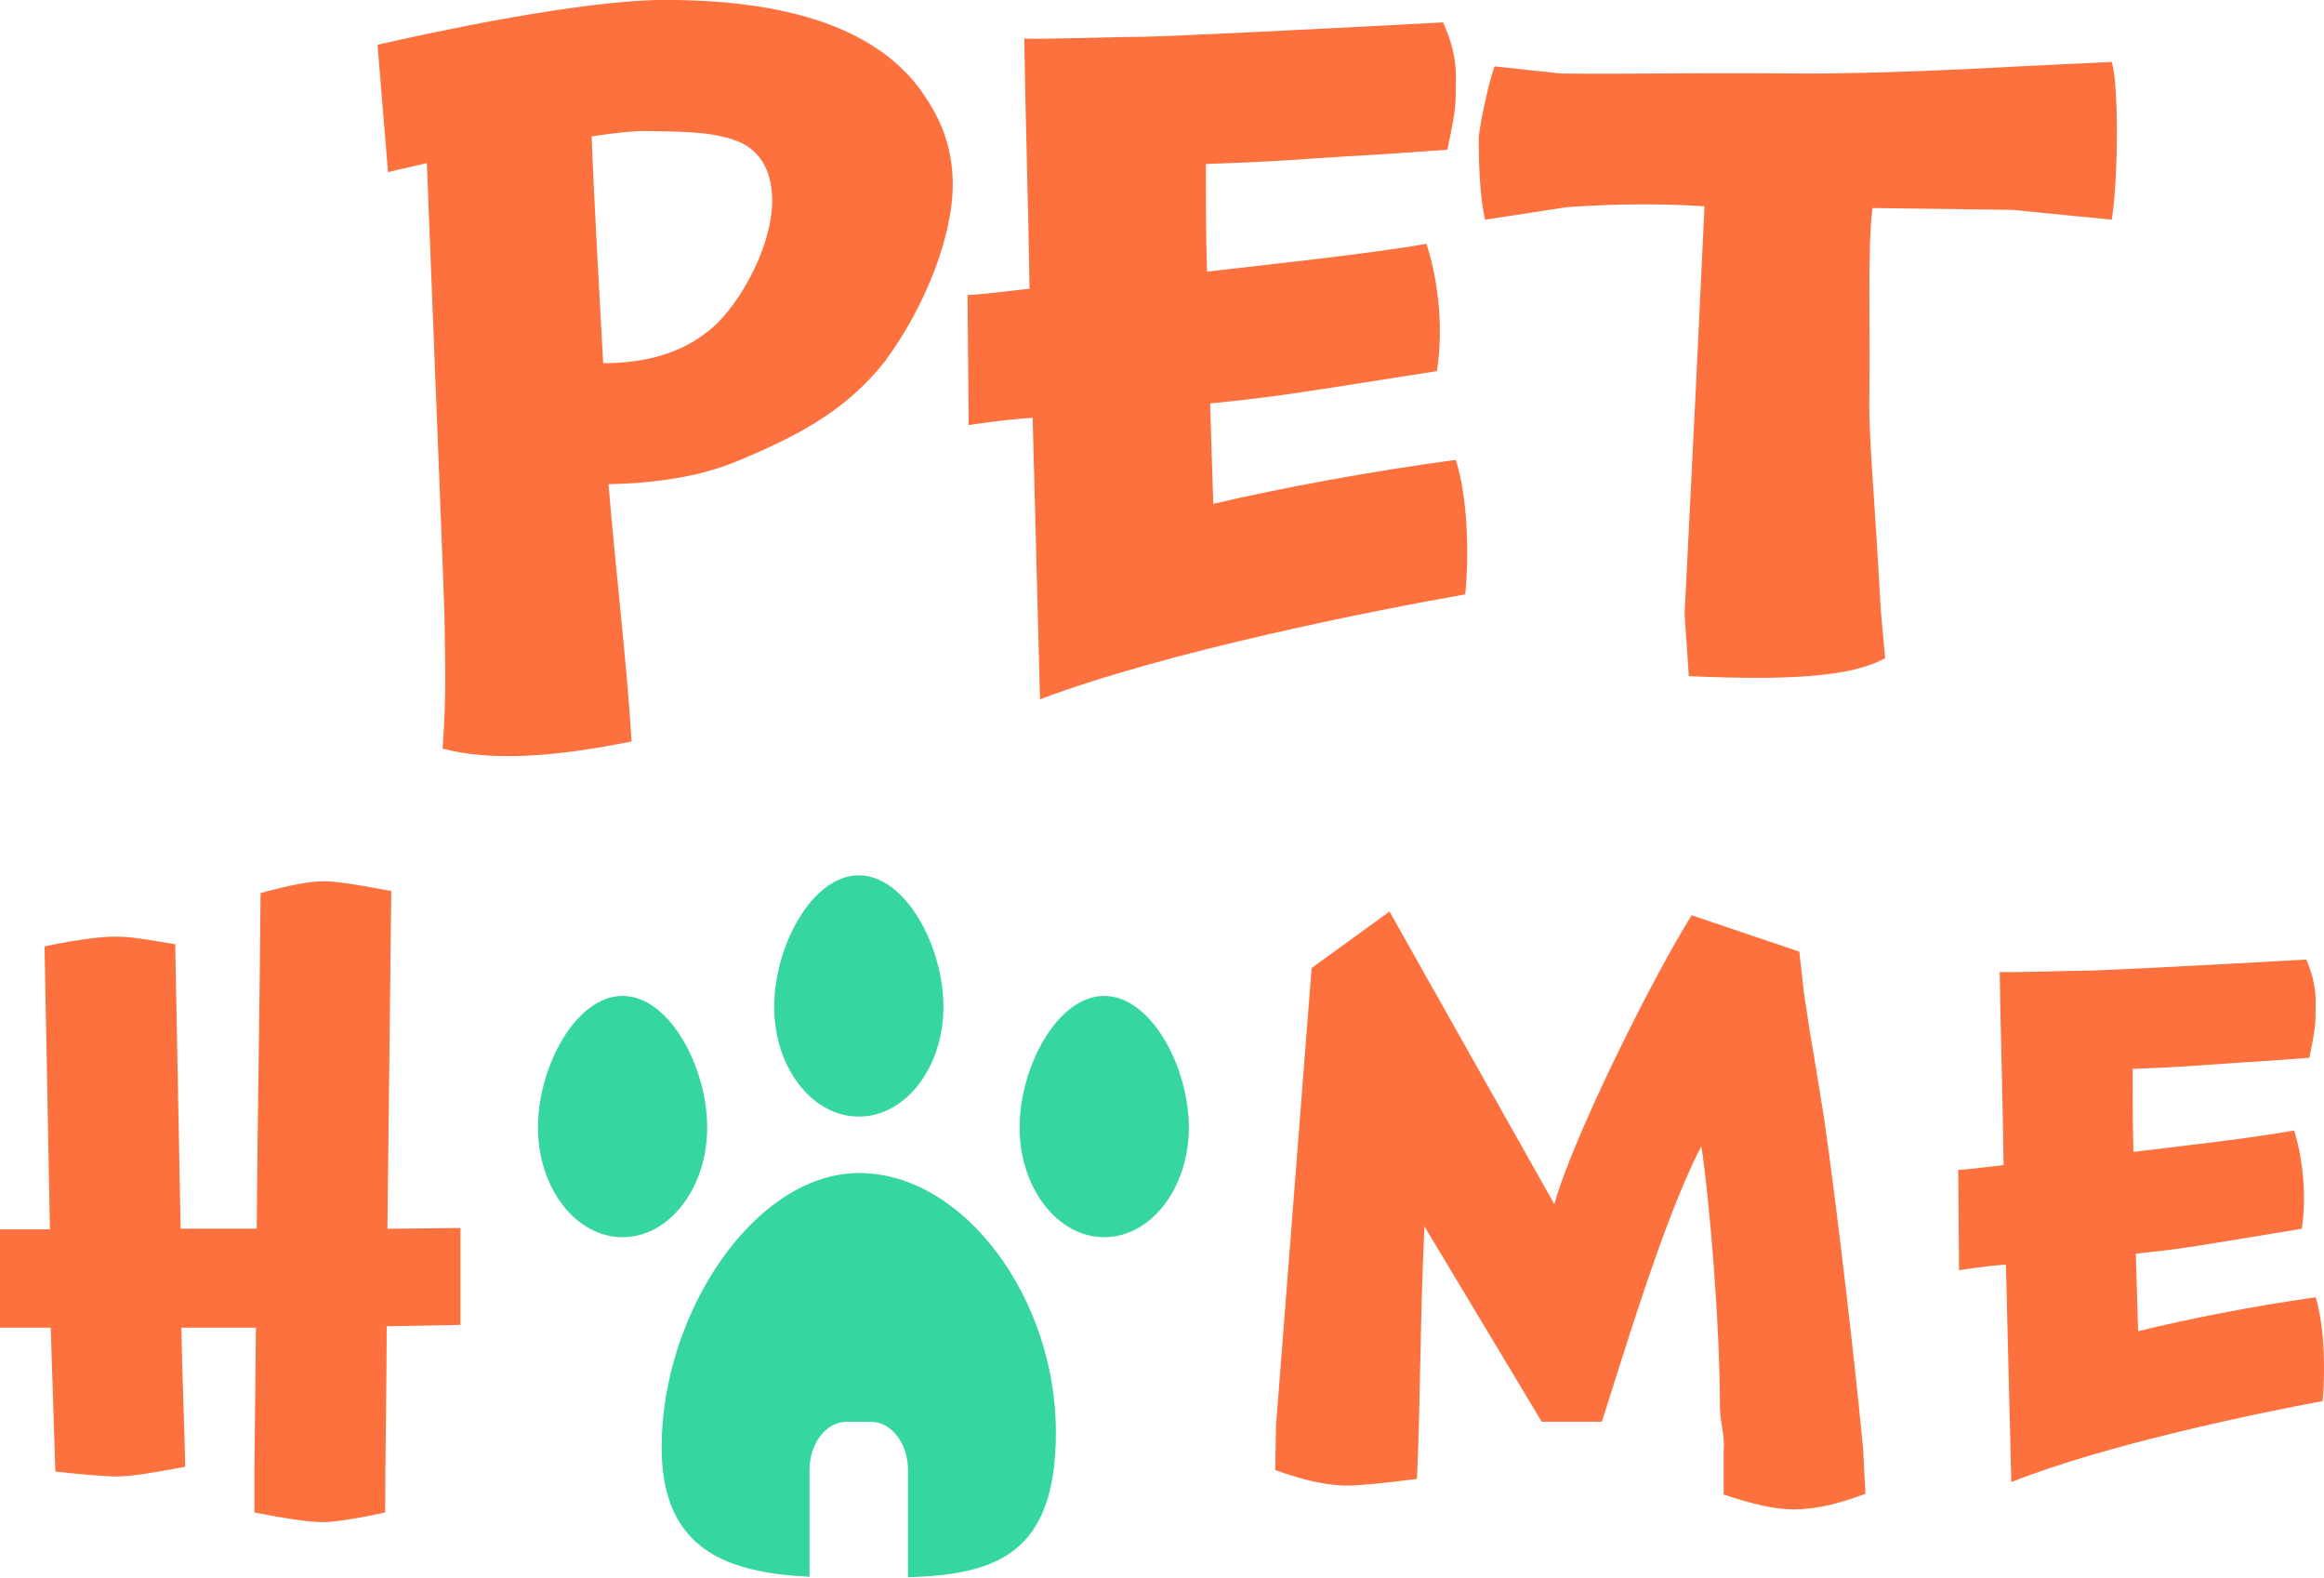
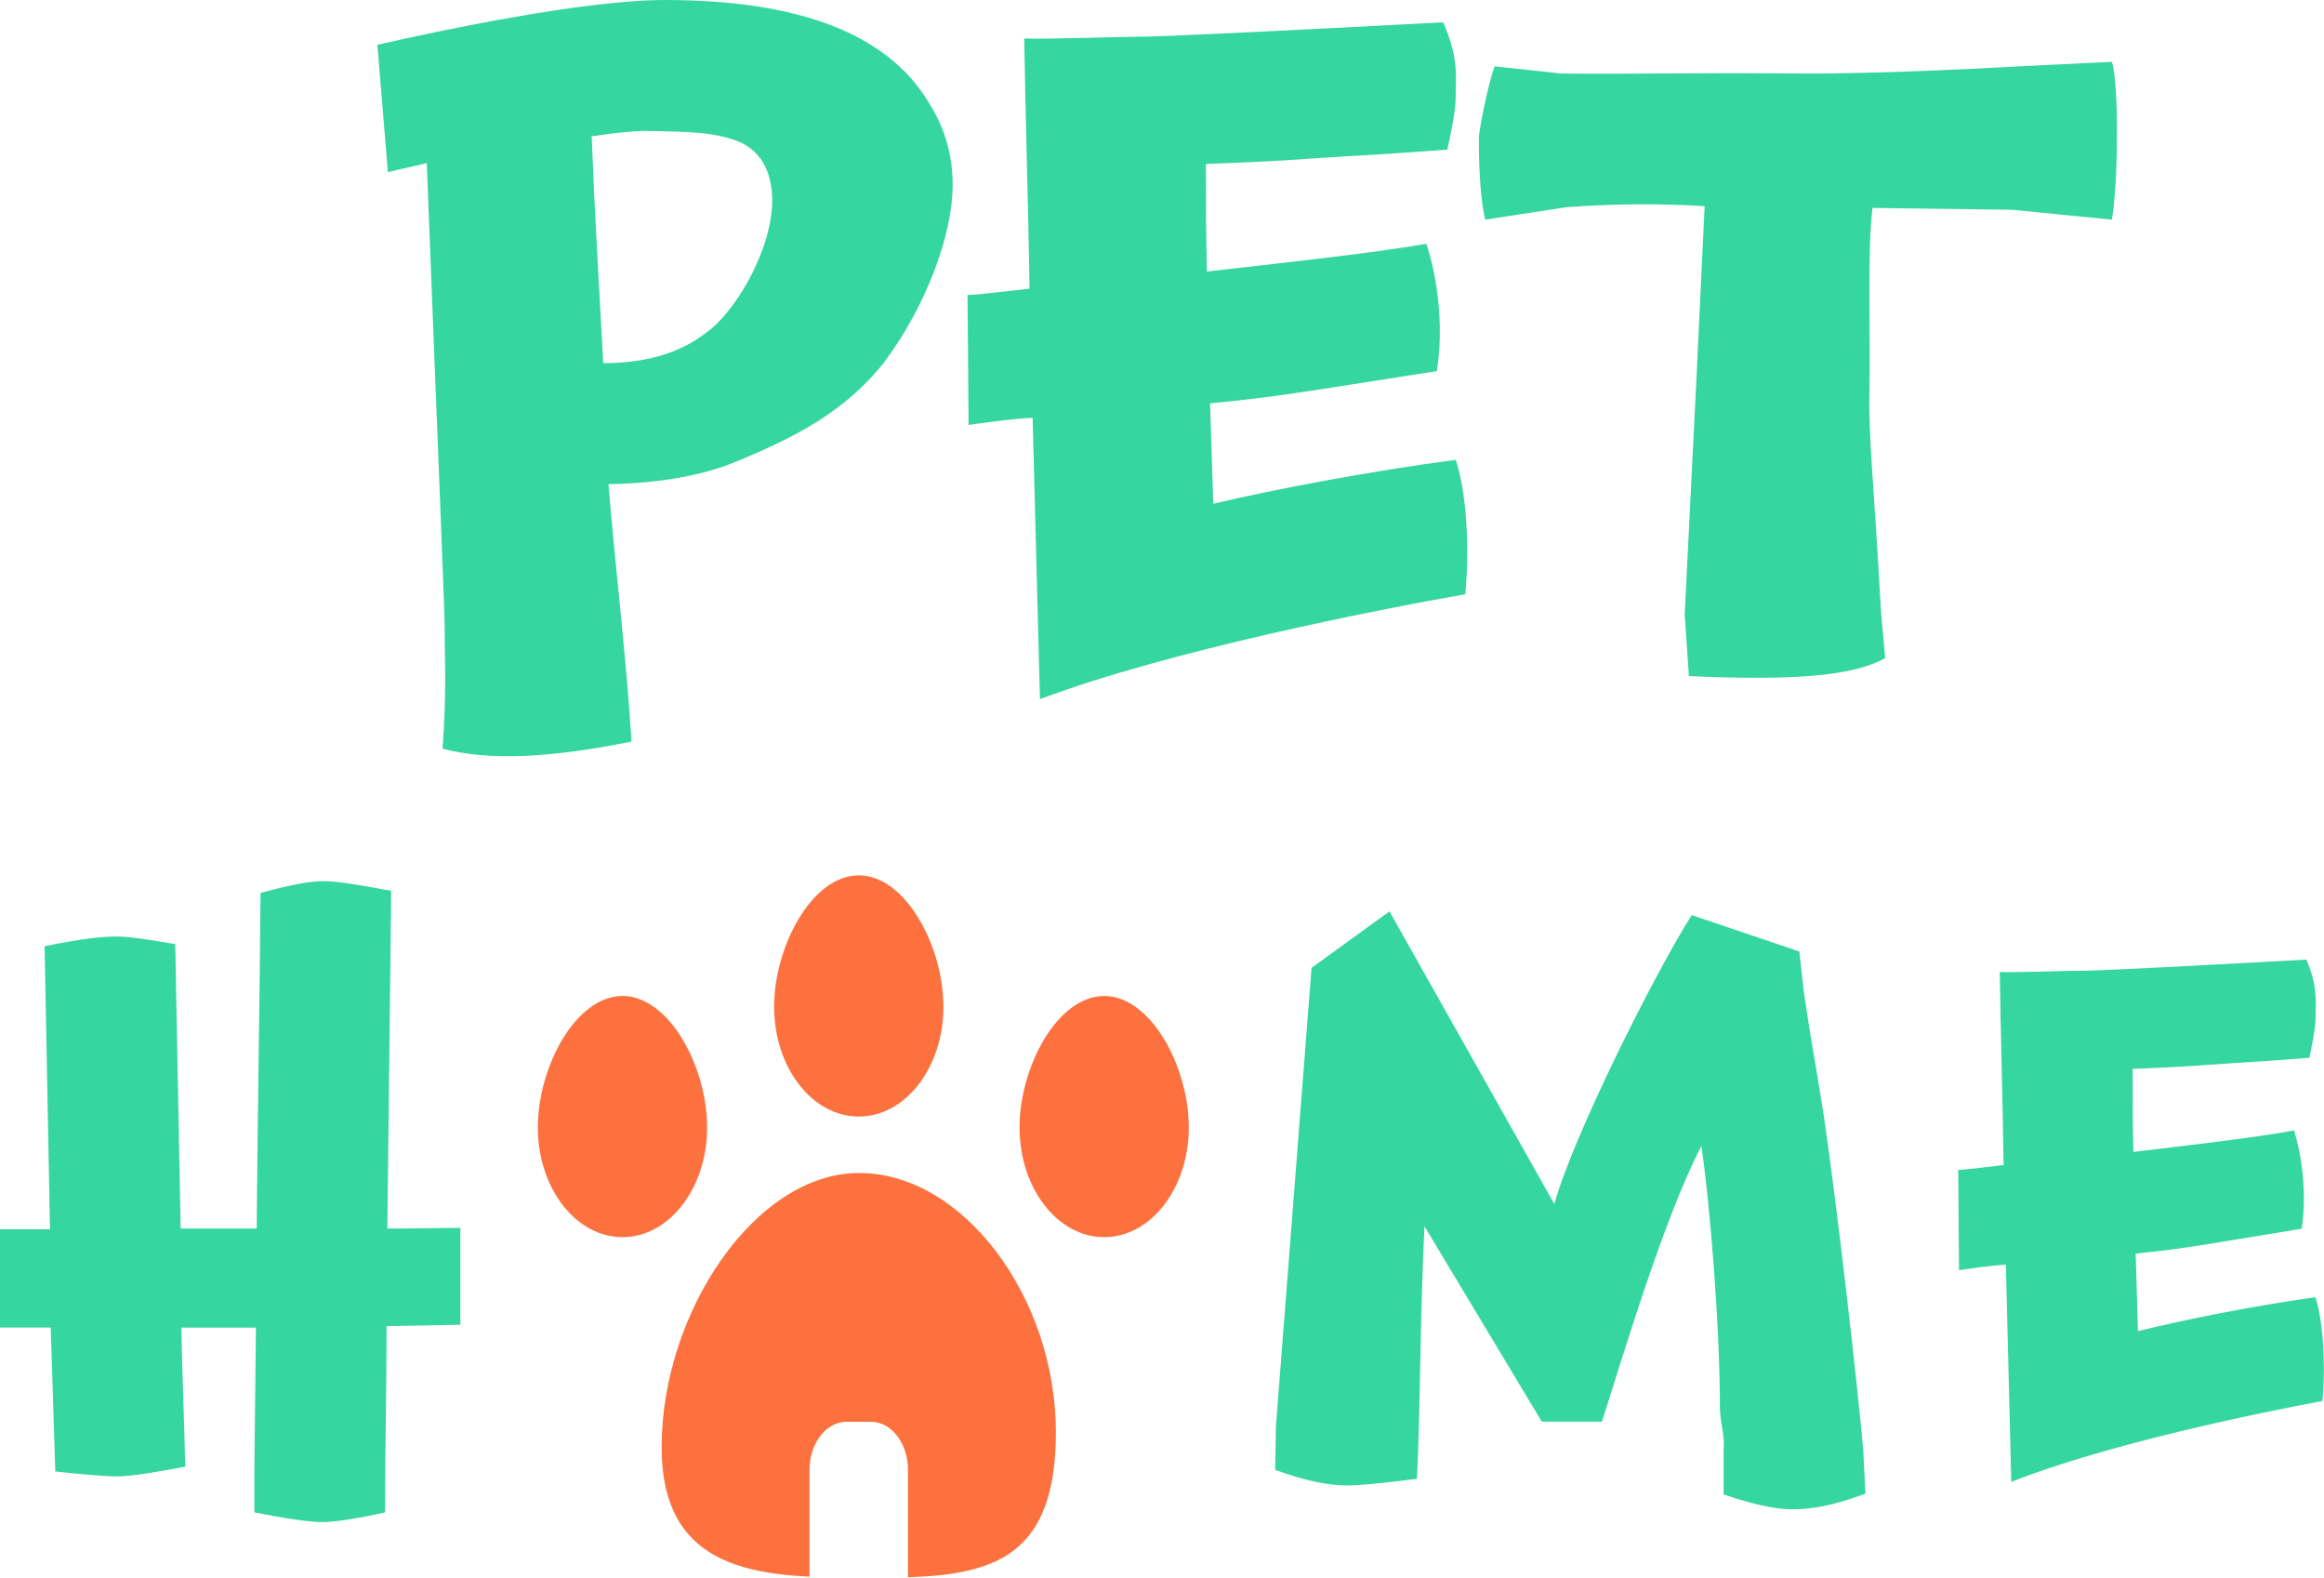
- <svg xmlns="http://www.w3.org/2000/svg" id="Capa_2" data-name="Capa 2" viewBox="0 0 318.83 216.32">
+ <svg xmlns="http://www.w3.org/2000/svg" id="Capa_2" data-name="Capa 2" viewBox="0 0 357.51 242.56">
  <defs>
    <style>
      .cls-1 {
        fill: #36d6a1;
      }

      .cls-2 {
        fill: #fc713e;
      }
    </style>
  </defs>
  <g id="Capa_1-2" data-name="Capa 1">
    <g>
      <g>
-         <path class="cls-2" d="M121.5,49.43c-5.47,7.01-12.39,10.57-21.17,14.14-4.46,1.72-10.08,2.71-16.85,2.83,1.01,12.17,2.45,23.73,3.17,35.29-10.95,2.21-19.44,2.7-25.93.98.58-8.12.29-11.93.29-16.6,0-2.71-.86-22.75-2.45-63.7l-5.33,1.23-1.44-17.46c8.07-1.85,28.23-6.15,39.46-6.15,18.44,0,30.53,4.67,36.15,14.02,2.3,3.56,3.31,7.38,3.31,11.31,0,7.01-3.75,16.72-9.22,24.1ZM101.91,19.68c-3.74-1.72-8.21-1.6-13.4-1.72-1.58,0-4.03.25-7.34.74.43,11.07,1.01,20.29,1.58,31.11,5.76,0,10.51-1.35,14.12-4.18,3.74-2.58,8.93-10.94,9.07-17.95,0-3.81-1.29-6.52-4.03-7.99Z" />
-         <path class="cls-2" d="M142.68,95.92l-1.01-38.61c-3.02.12-8.78.98-8.78.98l-.15-17.83c1.44,0,7.2-.74,8.5-.86-.15-10.94-.58-24.35-.72-34.31,2.74.12,13.39-.25,16.27-.25,2.45,0,20.45-.86,41.19-1.97,2.16,4.8,1.73,7.62,1.73,9.59,0,1.48,0,2.58-1.15,7.87-11.67.86-13.4.86-14.83.98-6.34.37-7.78.62-18.29.98,0,4.92,0,9.96.15,14.76,8.5-.98,22.47-2.46,30.1-3.81,1.44,4.3,2.45,11.07,1.44,17.46-19.01,2.95-21.17,3.44-31.11,4.43l.43,13.77c8.93-2.09,21.31-4.43,33.27-6.03,1.87,5.78,1.73,14.63,1.29,18.45-11.95,2.09-40.76,7.75-58.33,14.39Z" />
-         <path class="cls-2" d="M289.73,30.13l-13.68-1.35-19.16-.25c-.72,5.66-.29,16.73-.43,25.33-.14,5.9.58,11.93,1.58,30.01l.58,6.4c-4.61,2.58-13.4,3.07-26.93,2.46l-.58-8.49,1.58-31.72,1.15-24.23c-5.91-.37-11.81-.37-18.87.12l-11.23,1.72c-.87-3.69-.87-9.47-.87-11.31,0-.74,1.15-6.89,2.16-9.72l9.07.98c9.07.12,16.28-.12,32.41,0,11.52.12,30.53-.98,30.53-.98l12.67-.61c1.01,3.2.87,16.6,0,21.64Z" />
+         <path class="cls-1" d="M136.24,55.43c-6.14,7.86-13.89,11.86-23.74,15.86-5.01,1.93-11.3,3.03-18.9,3.17,1.13,13.65,2.75,26.61,3.55,39.58-12.27,2.48-21.8,3.03-29.07,1.1.65-9.1.32-13.37.32-18.62,0-3.03-.97-25.51-2.75-71.43l-5.98,1.38-1.62-19.58c9.04-2.07,31.65-6.89,44.25-6.89,20.67,0,34.24,5.24,40.54,15.72,2.58,4,3.71,8.27,3.71,12.69,0,7.86-4.2,18.75-10.34,27.03ZM114.28,22.06c-4.2-1.93-9.21-1.79-15.02-1.93-1.77,0-4.52.28-8.24.83.48,12.41,1.13,22.75,1.78,34.89,6.46,0,11.79-1.52,15.83-4.69,4.2-2.9,10.01-12.27,10.17-20.13,0-4.27-1.45-7.31-4.52-8.96Z" />
+         <path class="cls-1" d="M159.98,107.55l-1.13-43.3c-3.39.14-9.85,1.1-9.85,1.1l-.16-19.99c1.62,0,8.08-.83,9.53-.97-.16-12.27-.65-27.3-.81-38.47,3.07.14,15.02-.28,18.25-.28,2.75,0,22.93-.97,46.19-2.21,2.42,5.38,1.94,8.55,1.94,10.76,0,1.65,0,2.9-1.29,8.82-13.08.97-15.02.97-16.63,1.1-7.11.42-8.72.69-20.51,1.1,0,5.51,0,11.17.16,16.55,9.53-1.1,25.19-2.76,33.75-4.27,1.62,4.83,2.75,12.41,1.62,19.58-21.32,3.31-23.74,3.86-34.89,4.96l.49,15.44c10.01-2.35,23.9-4.96,37.31-6.76,2.1,6.48,1.94,16.41,1.45,20.68-13.4,2.34-45.7,8.69-65.41,16.13Z" />
+         <path class="cls-1" d="M324.88,33.78l-15.34-1.52-21.48-.28c-.81,6.34-.32,18.75-.48,28.41-.16,6.62.65,13.38,1.78,33.65l.65,7.17c-5.17,2.9-15.02,3.45-30.2,2.76l-.65-9.52,1.78-35.57,1.29-27.17c-6.62-.41-13.24-.41-21.16.14l-12.6,1.93c-.97-4.14-.97-10.62-.97-12.69,0-.83,1.29-7.72,2.42-10.89l10.17,1.1c10.18.14,18.25-.14,36.34,0,12.92.14,34.24-1.1,34.24-1.1l14.21-.69c1.13,3.58.97,18.62,0,24.27Z" />
      </g>
      <g>
-         <path class="cls-1" d="M97.02,154.63c0,8.31-5.2,15.05-11.61,15.05s-11.61-6.74-11.61-15.05,5.2-18.04,11.61-18.04,11.61,9.73,11.61,18.04Z" />
-         <path class="cls-1" d="M129.43,138.09c0,8.31-5.2,15.05-11.61,15.05s-11.61-6.74-11.61-15.05,5.2-18.04,11.61-18.04,11.61,9.73,11.61,18.04Z" />
-         <path class="cls-1" d="M163.1,154.63c0,8.31-5.2,15.05-11.61,15.05s-11.61-6.74-11.61-15.05,5.2-18.04,11.61-18.04,11.61,9.73,11.61,18.04Z" />
-         <path class="cls-1" d="M144.86,196.43c0-18.49-12.72-35.55-26.99-35.55s-27.1,19.15-27.1,37.63c0,14.36,9.4,17.19,20.29,17.74v-14.65c0-3.64,2.28-6.6,5.09-6.6h3.33c2.81,0,5.09,2.95,5.09,6.6v14.72c12.12-.38,20.29-3.17,20.29-19.89Z" />
+         <path class="cls-2" d="M108.78,173.39c0,9.32-5.83,16.87-13.02,16.87s-13.02-7.55-13.02-16.87,5.83-20.22,13.02-20.22,13.02,10.91,13.02,20.22Z" />
+         <path class="cls-2" d="M145.13,154.84c0,9.32-5.83,16.87-13.02,16.87s-13.02-7.55-13.02-16.87,5.83-20.22,13.02-20.22,13.02,10.91,13.02,20.22Z" />
+         <path class="cls-2" d="M182.88,173.39c0,9.32-5.83,16.87-13.02,16.87s-13.02-7.55-13.02-16.87,5.83-20.22,13.02-20.22,13.02,10.91,13.02,20.22Z" />
+         <path class="cls-2" d="M162.43,220.26c0-20.73-14.26-39.87-30.26-39.87s-30.39,21.47-30.39,42.2c0,16.11,10.54,19.27,22.75,19.89v-16.43c0-4.09,2.56-7.4,5.71-7.4h3.73c3.15,0,5.71,3.31,5.71,7.4v16.51c13.59-.43,22.75-3.55,22.75-22.3Z" />
      </g>
-       <path class="cls-2" d="M52.82,207.43c-3.37.76-6.85,1.33-8.54,1.33-1.79,0-5.06-.47-9.38-1.33v-5.79l.21-19.55h-10.23c.11,6.26.42,13.38.53,19.08-5.06.95-7.7,1.33-9.38,1.33-1.48,0-4.96-.29-8.44-.67l-.63-19.74H0v-13.48h6.85l-.74-38.82c5.06-1.04,7.91-1.33,9.6-1.33,1.27,0,2.32,0,8.33,1.04l.74,39.01h10.44c.11-14.9.42-31.32.53-46.03,4.53-1.23,6.96-1.61,8.65-1.61s4.22.38,9.28,1.33l-.53,46.32c3.69,0,7.91-.1,10.02-.1v13.29l-10.12.19c0,8.26-.21,17.84-.21,25.53Z" />
-       <path class="cls-2" d="M275.93,203.25l-.74-29.8c-2.21.09-6.43.76-6.43.76l-.11-13.76c1.05,0,5.27-.57,6.22-.66-.1-8.45-.42-18.79-.53-26.48,2,.09,9.8-.19,11.91-.19,1.79,0,14.97-.66,30.15-1.52,1.58,3.7,1.27,5.88,1.27,7.4,0,1.14,0,1.99-.84,6.07-8.54.66-9.81.66-10.86.76-4.64.29-5.69.48-13.39.76,0,3.8,0,7.69.11,11.39,6.22-.76,16.45-1.9,22.04-2.94,1.06,3.32,1.79,8.54,1.06,13.48-13.92,2.28-15.5,2.66-22.78,3.42l.32,10.63c6.54-1.61,15.61-3.42,24.36-4.65,1.37,4.46,1.26,11.29.95,14.24-8.75,1.61-29.84,5.98-42.7,11.1Z" />
-       <path class="cls-2" d="M245.84,207c-2.34,0-5.5-.71-9.37-2.04v-6.21c.2-1.73-.51-3.77-.51-5.7,0-11.41-1.43-28.52-2.55-35.85-5.19,9.88-11.2,30.25-13.65,37.79h-8.25l-16.09-26.79c-.61,12.94-.51,22.61-1.02,34.63-4.79.61-8.05.92-9.57.92-2.65,0-6.01-.71-9.88-2.14l.1-6.01,4.89-62.84,10.69-7.74,22.61,40.13c2.65-9.47,13.75-31.57,18.84-39.62l14.77,4.99.61,5.5c.41,2.85.92,6.11,1.63,10.19l1.12,6.93c1.94,13.24,4.58,36.67,5.4,45.73l.31,6.01c-2.85,1.02-6.11,2.14-10.08,2.14Z" />
+       <path class="cls-1" d="M59.23,232.59c-3.78.85-7.68,1.49-9.58,1.49-2.01,0-5.67-.53-10.52-1.49v-6.49l.24-21.93h-11.47c.12,7.02.47,15.01.59,21.39-5.67,1.07-8.63,1.49-10.52,1.49-1.66,0-5.56-.32-9.46-.75l-.71-22.14H0v-15.11h7.69l-.83-43.53c5.67-1.17,8.87-1.49,10.76-1.49,1.42,0,2.6,0,9.34,1.17l.83,43.74h11.7c.12-16.71.47-35.12.59-51.62,5.08-1.38,7.8-1.81,9.69-1.81s4.73.43,10.41,1.49l-.59,51.94c4.14,0,8.87-.11,11.23-.11v14.9l-11.35.21c0,9.26-.24,20.01-.24,28.63Z" />
+       <path class="cls-1" d="M309.4,227.91l-.83-33.42c-2.48.11-7.21.85-7.21.85l-.12-15.43c1.18,0,5.91-.64,6.98-.74-.12-9.47-.47-21.07-.59-29.69,2.25.11,10.99-.21,13.36-.21,2.01,0,16.79-.74,33.81-1.7,1.77,4.15,1.42,6.6,1.42,8.3,0,1.28,0,2.23-.95,6.81-9.58.74-11,.74-12.18.85-5.2.32-6.39.53-15.02.85,0,4.26,0,8.62.12,12.77,6.98-.85,18.44-2.13,24.71-3.3,1.18,3.72,2.01,9.58,1.18,15.11-15.61,2.55-17.38,2.98-25.54,3.83l.35,11.92c7.33-1.81,17.5-3.83,27.31-5.22,1.54,5,1.42,12.67,1.06,15.97-9.81,1.81-33.46,6.7-47.88,12.45Z" />
+       <path class="cls-1" d="M275.66,232.11c-2.63,0-6.17-.8-10.51-2.28v-6.97c.23-1.94-.57-4.23-.57-6.4,0-12.79-1.6-31.98-2.85-40.2-5.83,11.08-12.56,33.92-15.3,42.37h-9.25l-18.05-30.04c-.69,14.5-.57,25.35-1.14,38.83-5.37.69-9.02,1.03-10.74,1.03-2.97,0-6.74-.8-11.08-2.4l.11-6.74,5.48-70.47,11.99-8.68,25.36,45c2.97-10.62,15.42-35.41,21.13-44.43l16.56,5.6.69,6.17c.46,3.2,1.03,6.85,1.83,11.42l1.26,7.77c2.17,14.85,5.14,41.12,6.05,51.28l.34,6.74c-3.2,1.14-6.85,2.4-11.31,2.4Z" />
    </g>
  </g>
</svg>
